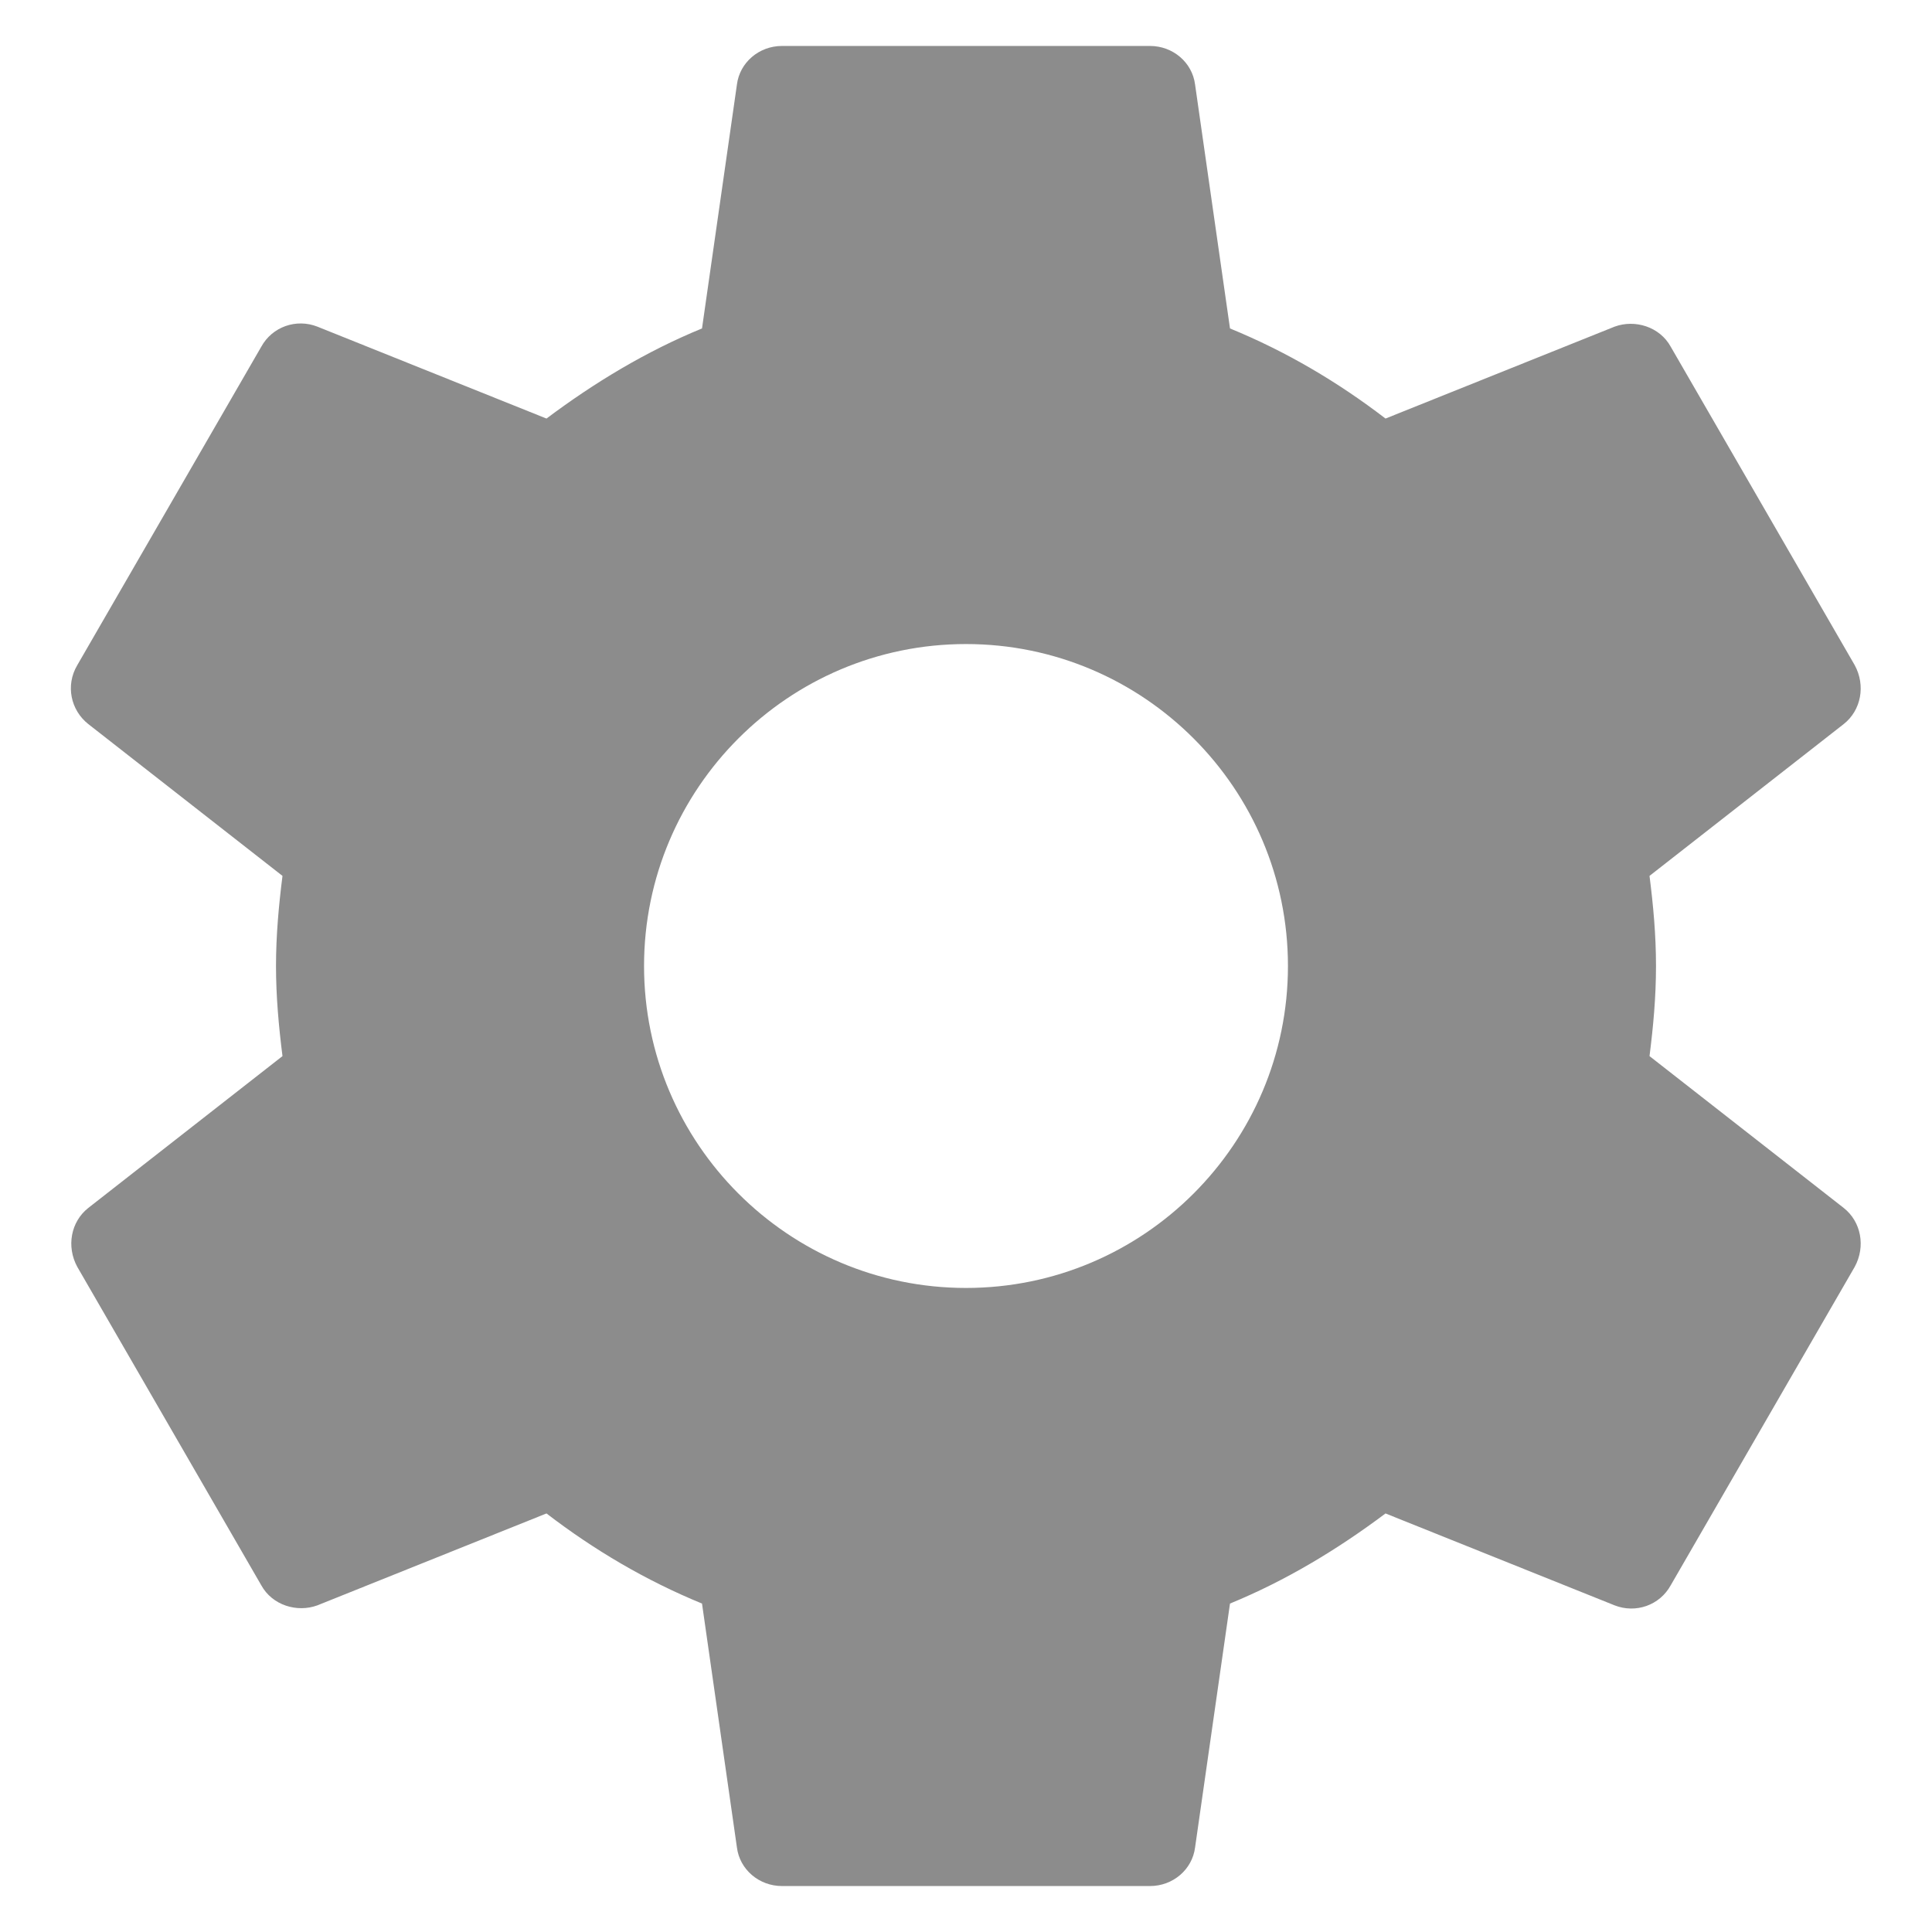
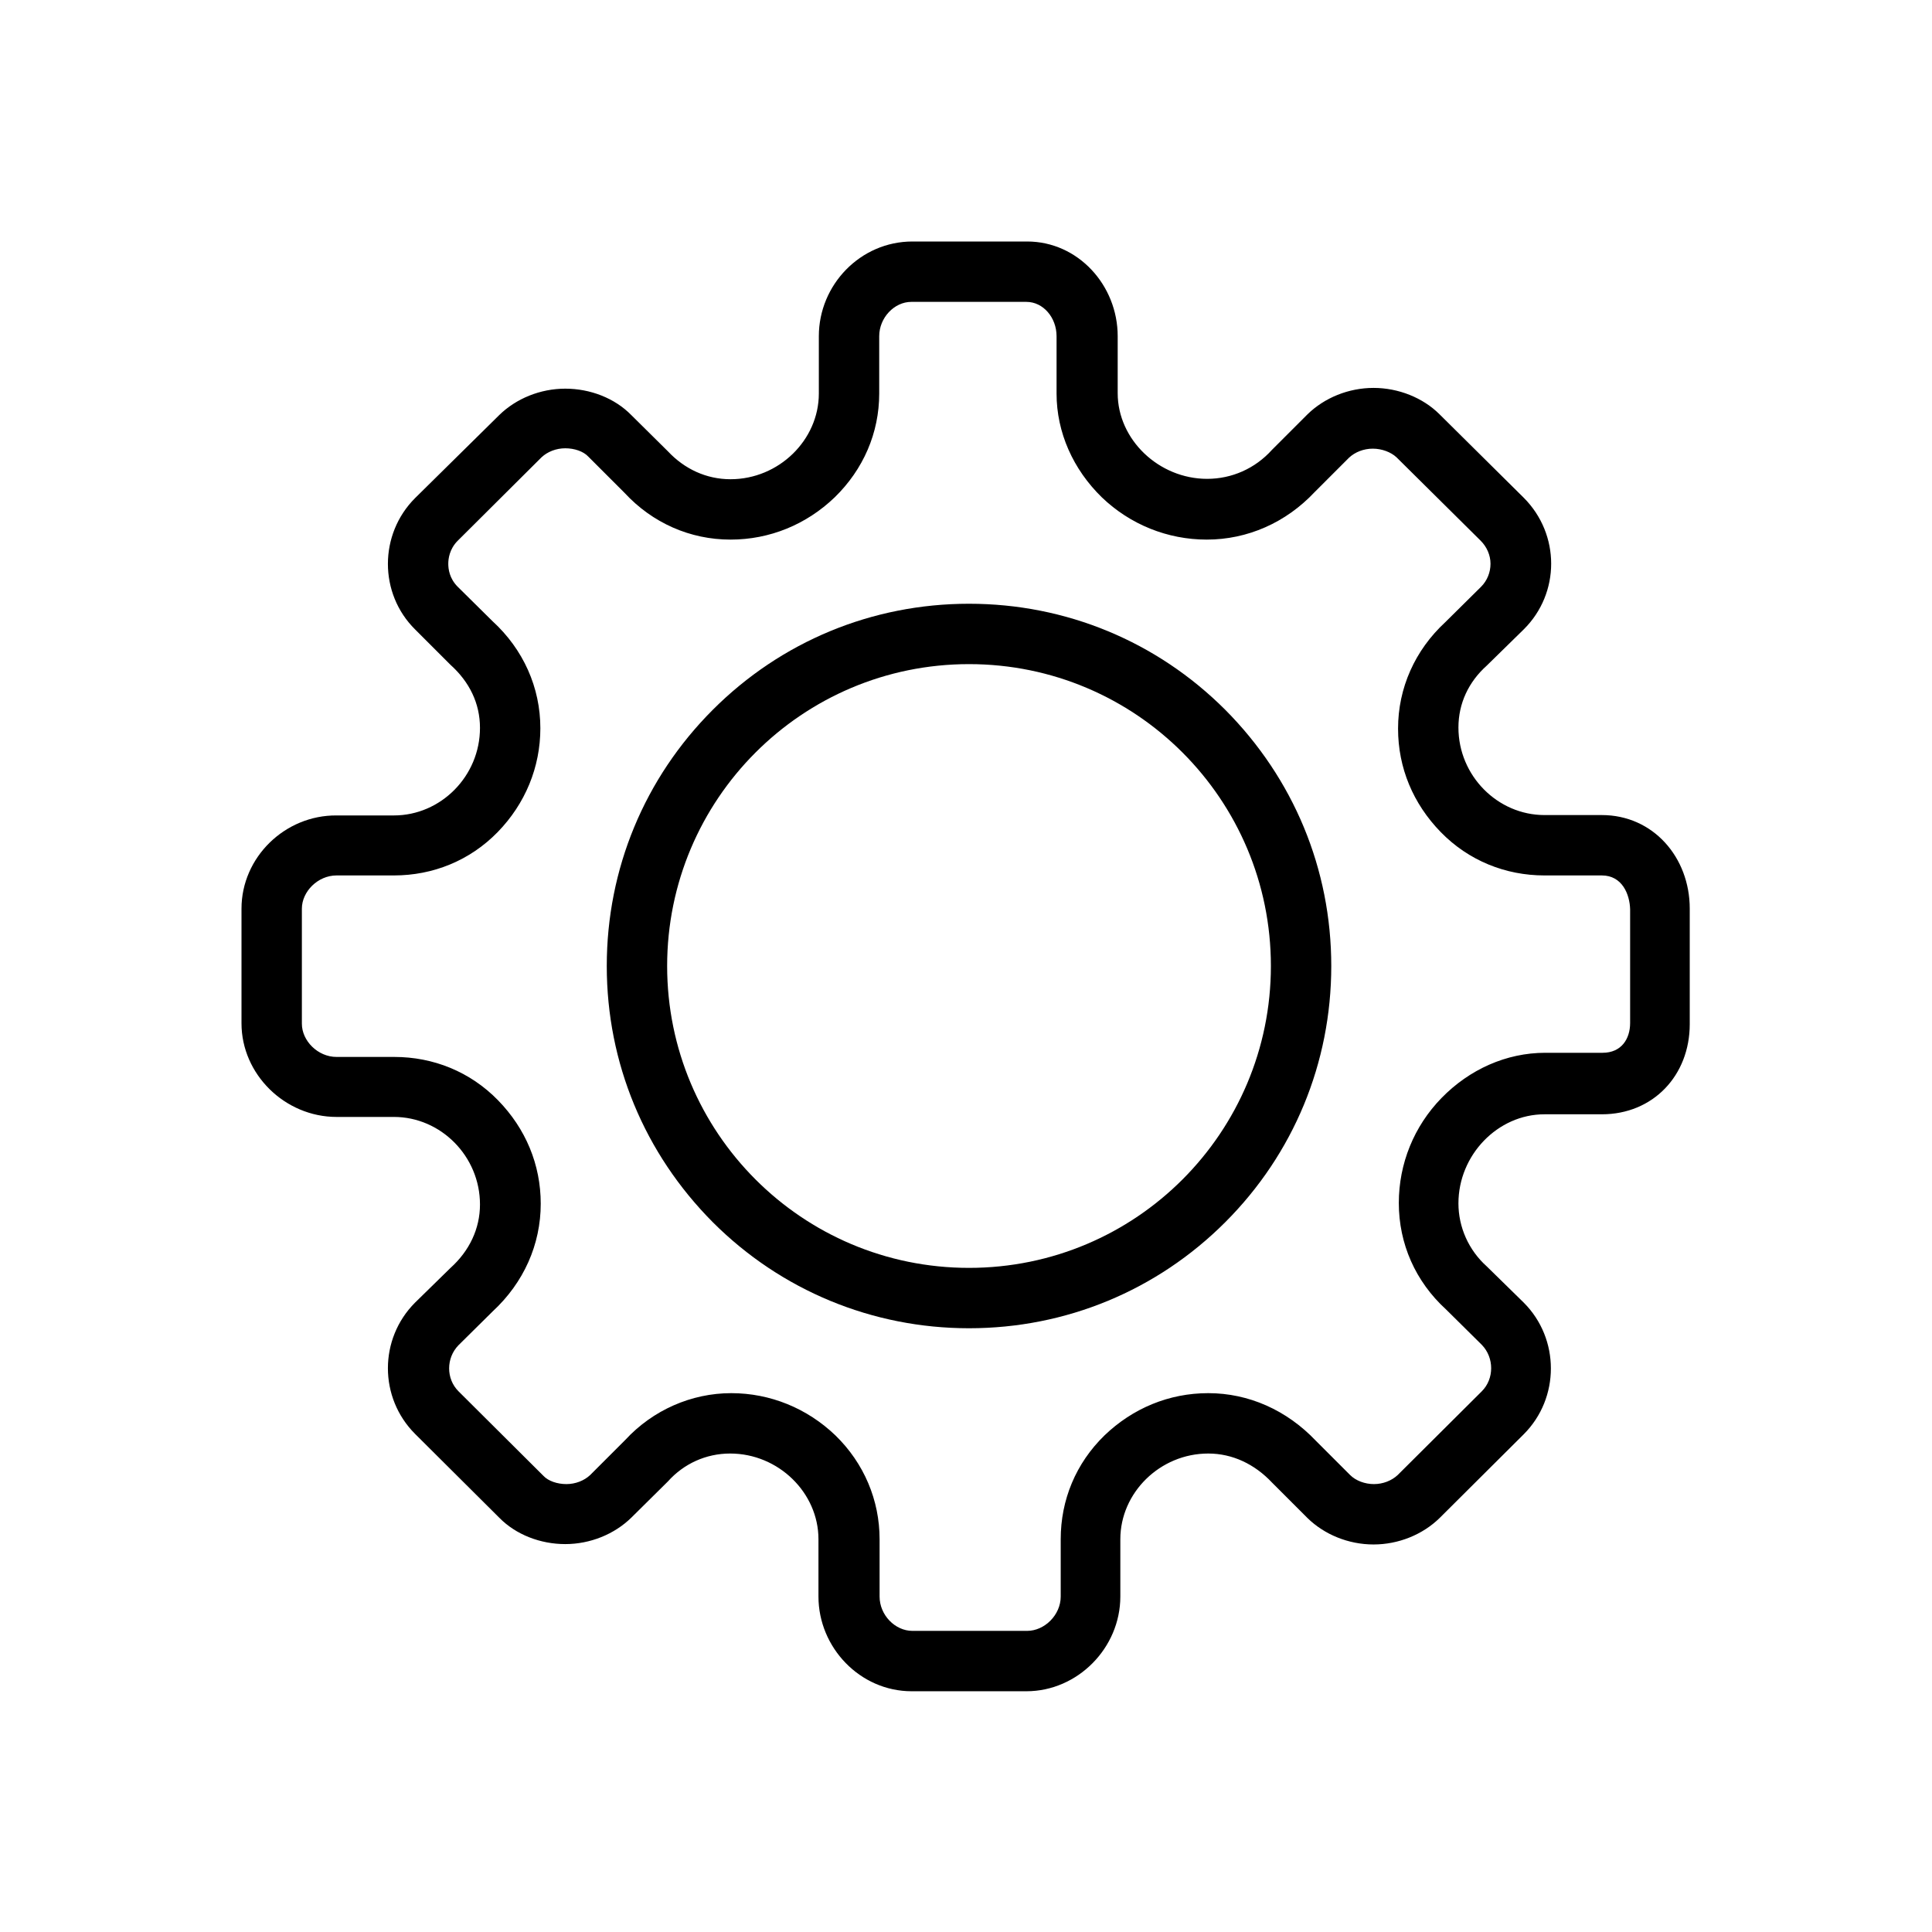
- <svg xmlns="http://www.w3.org/2000/svg" width="14" height="14" viewBox="0 0 14 14">
-   <g fill="none" fill-rule="evenodd" transform="translate(-1 -1)">
-     <polygon points="0 0 16 0 16 16 0 16" />
-     <path fill="#8C8C8C" d="M12.953,8.653 C12.98,8.44 13,8.227 13,8 C13,7.773 12.98,7.56 12.953,7.347 L14.36,6.247 C14.487,6.147 14.52,5.967 14.44,5.82 L13.107,3.513 C13.027,3.367 12.847,3.313 12.7,3.367 L11.04,4.033 C10.693,3.767 10.32,3.547 9.913,3.38 L9.66,1.613 C9.64,1.453 9.5,1.333 9.333,1.333 L6.667,1.333 C6.5,1.333 6.36,1.453 6.34,1.613 L6.087,3.38 C5.68,3.547 5.307,3.773 4.96,4.033 L3.3,3.367 C3.147,3.307 2.973,3.367 2.893,3.513 L1.56,5.82 C1.473,5.967 1.513,6.147 1.64,6.247 L3.047,7.347 C3.02,7.56 3,7.78 3,8 C3,8.22 3.02,8.44 3.047,8.653 L1.64,9.753 C1.513,9.853 1.48,10.033 1.56,10.18 L2.893,12.487 C2.973,12.633 3.153,12.687 3.3,12.633 L4.96,11.967 C5.307,12.233 5.68,12.453 6.087,12.62 L6.34,14.387 C6.36,14.547 6.5,14.667 6.667,14.667 L9.333,14.667 C9.5,14.667 9.64,14.547 9.66,14.387 L9.913,12.62 C10.32,12.453 10.693,12.227 11.04,11.967 L12.7,12.633 C12.853,12.693 13.027,12.633 13.107,12.487 L14.44,10.18 C14.52,10.033 14.487,9.853 14.36,9.753 L12.953,8.653 L12.953,8.653 Z M8,10.333 C6.713,10.333 5.667,9.287 5.667,8 C5.667,6.713 6.713,5.667 8,5.667 C9.287,5.667 10.333,6.713 10.333,8 C10.333,9.287 9.287,10.333 8,10.333 L8,10.333 Z" />
+ <svg xmlns="http://www.w3.org/2000/svg" height="512px" id="Layer_1" style="enable-background:new 0 0 512 512;" version="1.1" viewBox="0 0 512 512" width="512px" xml:space="preserve">
+   <g>
+     <path d="M256.8,160c-25.7,0-49.8,10-67.9,28.1c-18.1,18.1-28.1,42.2-28.1,67.9s10,49.7,28.1,67.9C207,342,231.2,352,256.8,352   c25.7,0,49.8-10,67.9-28.1c18.1-18.1,28.1-42.2,28.1-67.9s-10-49.7-28.1-67.9C306.6,170,282.5,160,256.8,160z M256.8,336   c-44.3,0-80-35.9-80-80c0-44.1,35.7-80,80-80c44.3,0,80,35.9,80,80C336.8,300.1,301.1,336,256.8,336z" />
+     <path d="M424.5,216h-15.2c-12.4,0-22.8-10.4-22.8-23.2c0-6.4,2.7-12.1,7.5-16.4l9.8-9.6c9.7-9.6,9.7-25.2,0-34.9l-22.3-22.1   c-4.4-4.4-10.9-7-17.5-7c-6.6,0-13,2.6-17.5,7l-9.4,9.4c-4.5,5-10.7,7.7-17.2,7.7c-12.8,0-23.7-10.4-23.7-22.7V89.1   c0-13.5-10.5-25.1-24-25.1h-30.4C228,64,217,75.5,217,89.1v15.2c0,12.3-10.6,22.7-23.4,22.7c-6.4,0-12.2-2.7-16.6-7.4l-9.7-9.6   c-4.4-4.5-10.9-7-17.5-7s-13,2.6-17.5,7L110,132c-9.6,9.6-9.6,25.3,0,34.8l9.4,9.4c5,4.5,7.8,10.2,7.8,16.7   c0,12.8-10.4,23.2-22.8,23.2H89.2C75.5,216,64,227.2,64,240.8V256v15.2c0,13.5,11.5,24.8,25.2,24.8h15.2   c12.4,0,22.8,10.4,22.8,23.2c0,6.4-2.8,12.3-7.8,16.8l-9.4,9.2c-9.6,9.6-9.6,25.2,0,34.8l22.3,22.2c4.4,4.5,10.9,7,17.5,7   c6.6,0,13-2.6,17.5-7l9.7-9.6c4.2-4.7,10.1-7.4,16.5-7.4c12.8,0,23.4,10.4,23.4,22.7v15.2c0,13.5,11,25.1,24.7,25.1h30.4   c13.6,0,24.9-11.5,24.9-25.1v-15.2c0-12.3,10.5-22.7,23.3-22.7c6.4,0,12.3,2.8,16.9,7.7l9.4,9.4c4.5,4.4,10.9,7,17.5,7   c6.6,0,13-2.6,17.5-7l22.3-22.2c9.6-9.6,9.6-25.3,0-34.9l-9.8-9.6c-4.8-4.3-7.5-10.4-7.5-16.7c0-12.8,10.4-23.6,22.8-23.6h15.2   c13.6,0,23.3-10.3,23.3-23.9V256v-15.2C447.8,227.2,438.1,216,424.5,216z M432,256v15.1c0,4.2-2.3,7.9-7.3,7.9h-15.2   c-10.3,0-20.1,4.4-27.5,12c-7.3,7.5-11.3,17.4-11.3,27.8c0,10.8,4.4,20.8,12.5,28.2l9.5,9.4c3.3,3.4,3.3,9,0,12.3l-22.3,22.2   c-1.6,1.5-3.9,2.4-6.3,2.4c-2.4,0-4.8-0.9-6.3-2.4l-9.1-9.1c-7.7-8.1-17.8-12.6-28.5-12.6c-10.4,0-20,4-27.5,11.2   c-7.6,7.4-11.6,17.1-11.6,27.5v15.2c0,4.9-4.3,9.1-8.9,9.1h-30.4c-4.6,0-8.7-4.2-8.7-9.1v-15.2c0-10.3-4.1-20.1-11.7-27.5   c-7.5-7.2-17.3-11.2-27.6-11.2c-10.6,0-20.8,4.5-28.1,12.4l-9.3,9.3c-1.6,1.5-3.9,2.4-6.3,2.4c-2.4,0-4.8-0.8-6.1-2.2l-0.1-0.1   l-0.1-0.1l-22.3-22.2c-3.3-3.3-3.3-8.8,0-12.2l9.1-9c8.2-7.6,12.7-17.7,12.7-28.5c0-10.4-4-19.9-11.3-27.4   c-7.4-7.6-17.2-11.5-27.5-11.5H89.2c-5,0-9.2-4.3-9.2-8.8V256v-15.2c0-4.5,4.2-8.8,9.2-8.8h15.2c10.3,0,20.1-3.9,27.5-11.5   c7.3-7.5,11.3-17.2,11.3-27.5c0-10.8-4.5-20.9-12.7-28.4l-9.2-9.1c-2.2-2.2-2.5-4.7-2.5-6.1c0-1.3,0.3-3.9,2.5-6.1l22.2-22.1   c1.6-1.5,3.9-2.4,6.3-2.4c2.4,0,4.8,0.8,6.1,2.2l0.1,0.1l0.1,0.1l9.4,9.4c7.4,8,17.4,12.4,28.1,12.4c10.4,0,20.1-4,27.6-11.2   c7.6-7.4,11.8-17.1,11.8-27.5V89.1c0-4.9,4-9.1,8.5-9.1H272c4.5,0,8,4.2,8,9.1v15.2c0,10.3,4.4,20.1,12,27.5   c7.5,7.2,17.4,11.2,27.8,11.2c10.8,0,21-4.5,28.6-12.6l9.1-9.1c1.6-1.5,3.9-2.4,6.3-2.4c2.4,0,4.8,0.9,6.3,2.3l22.3,22.1   c1.6,1.6,2.6,3.8,2.6,6.1c0,2.3-0.9,4.5-2.5,6.1l-9.5,9.4c-8,7.4-12.5,17.4-12.5,28.2c0,10.4,4,19.9,11.3,27.4   c7.4,7.6,17.2,11.5,27.5,11.5h15.2c5.4,0,7.4,5,7.5,9V256z" />
  </g>
</svg>
